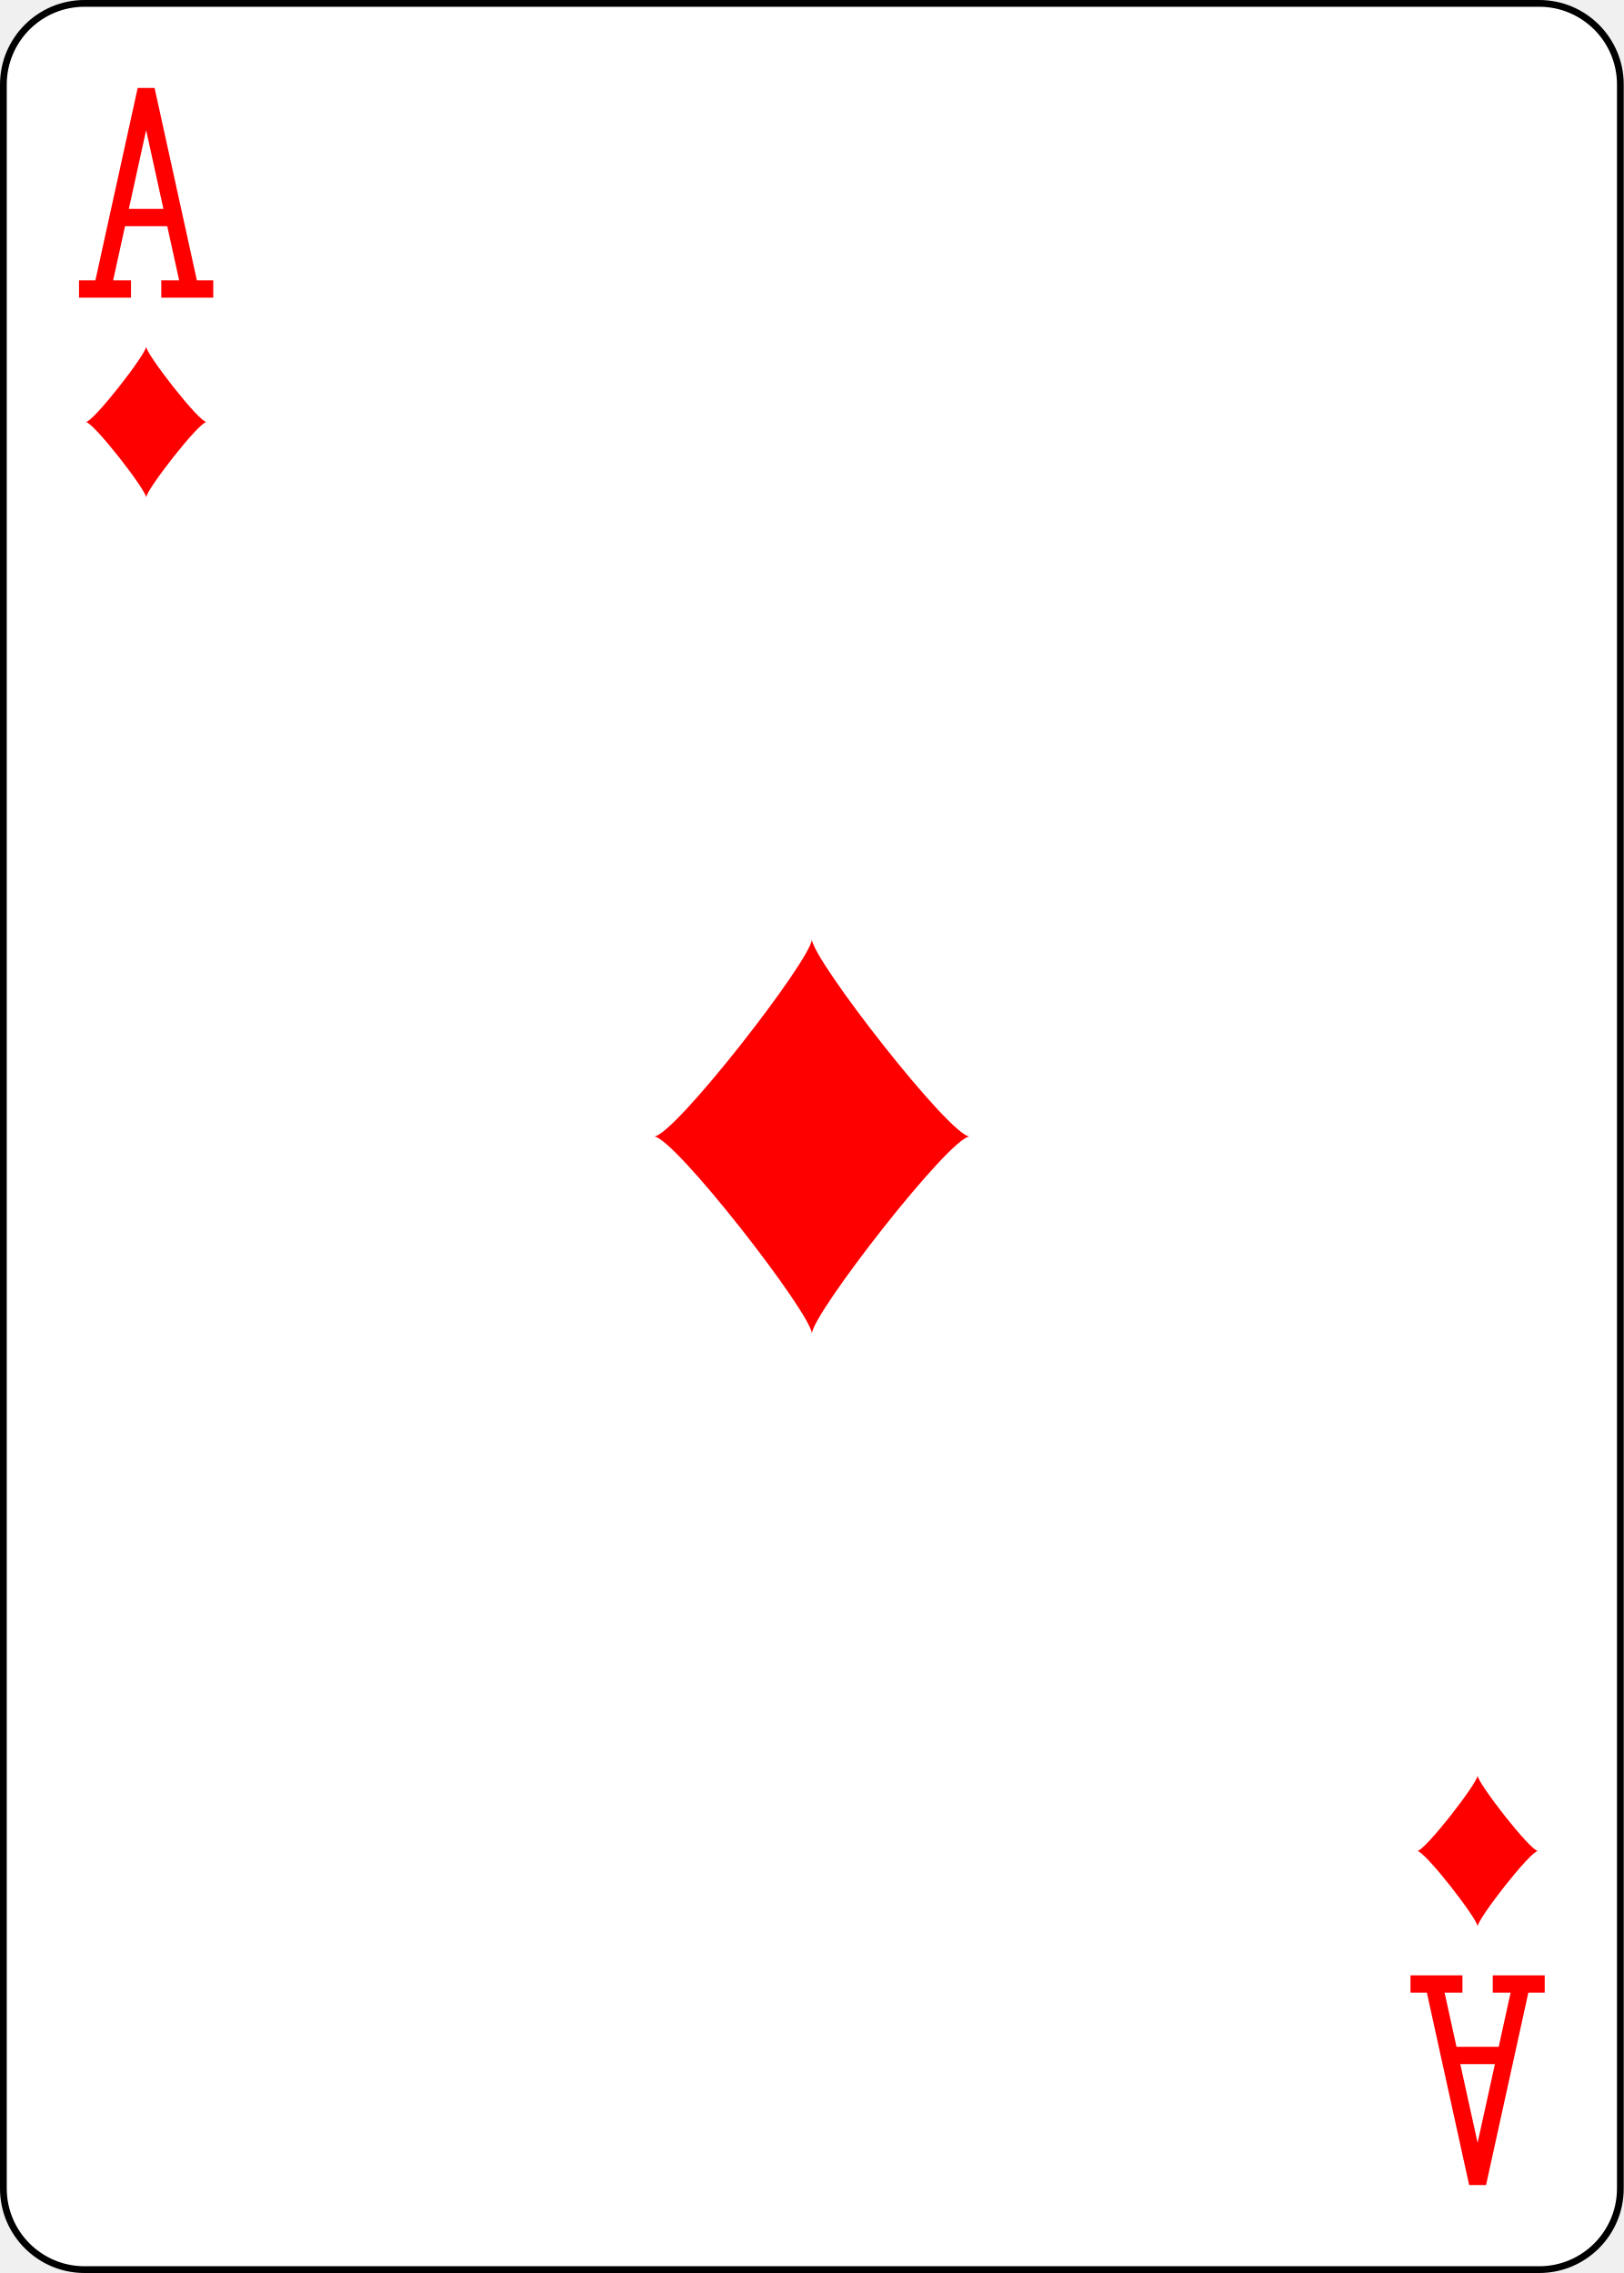
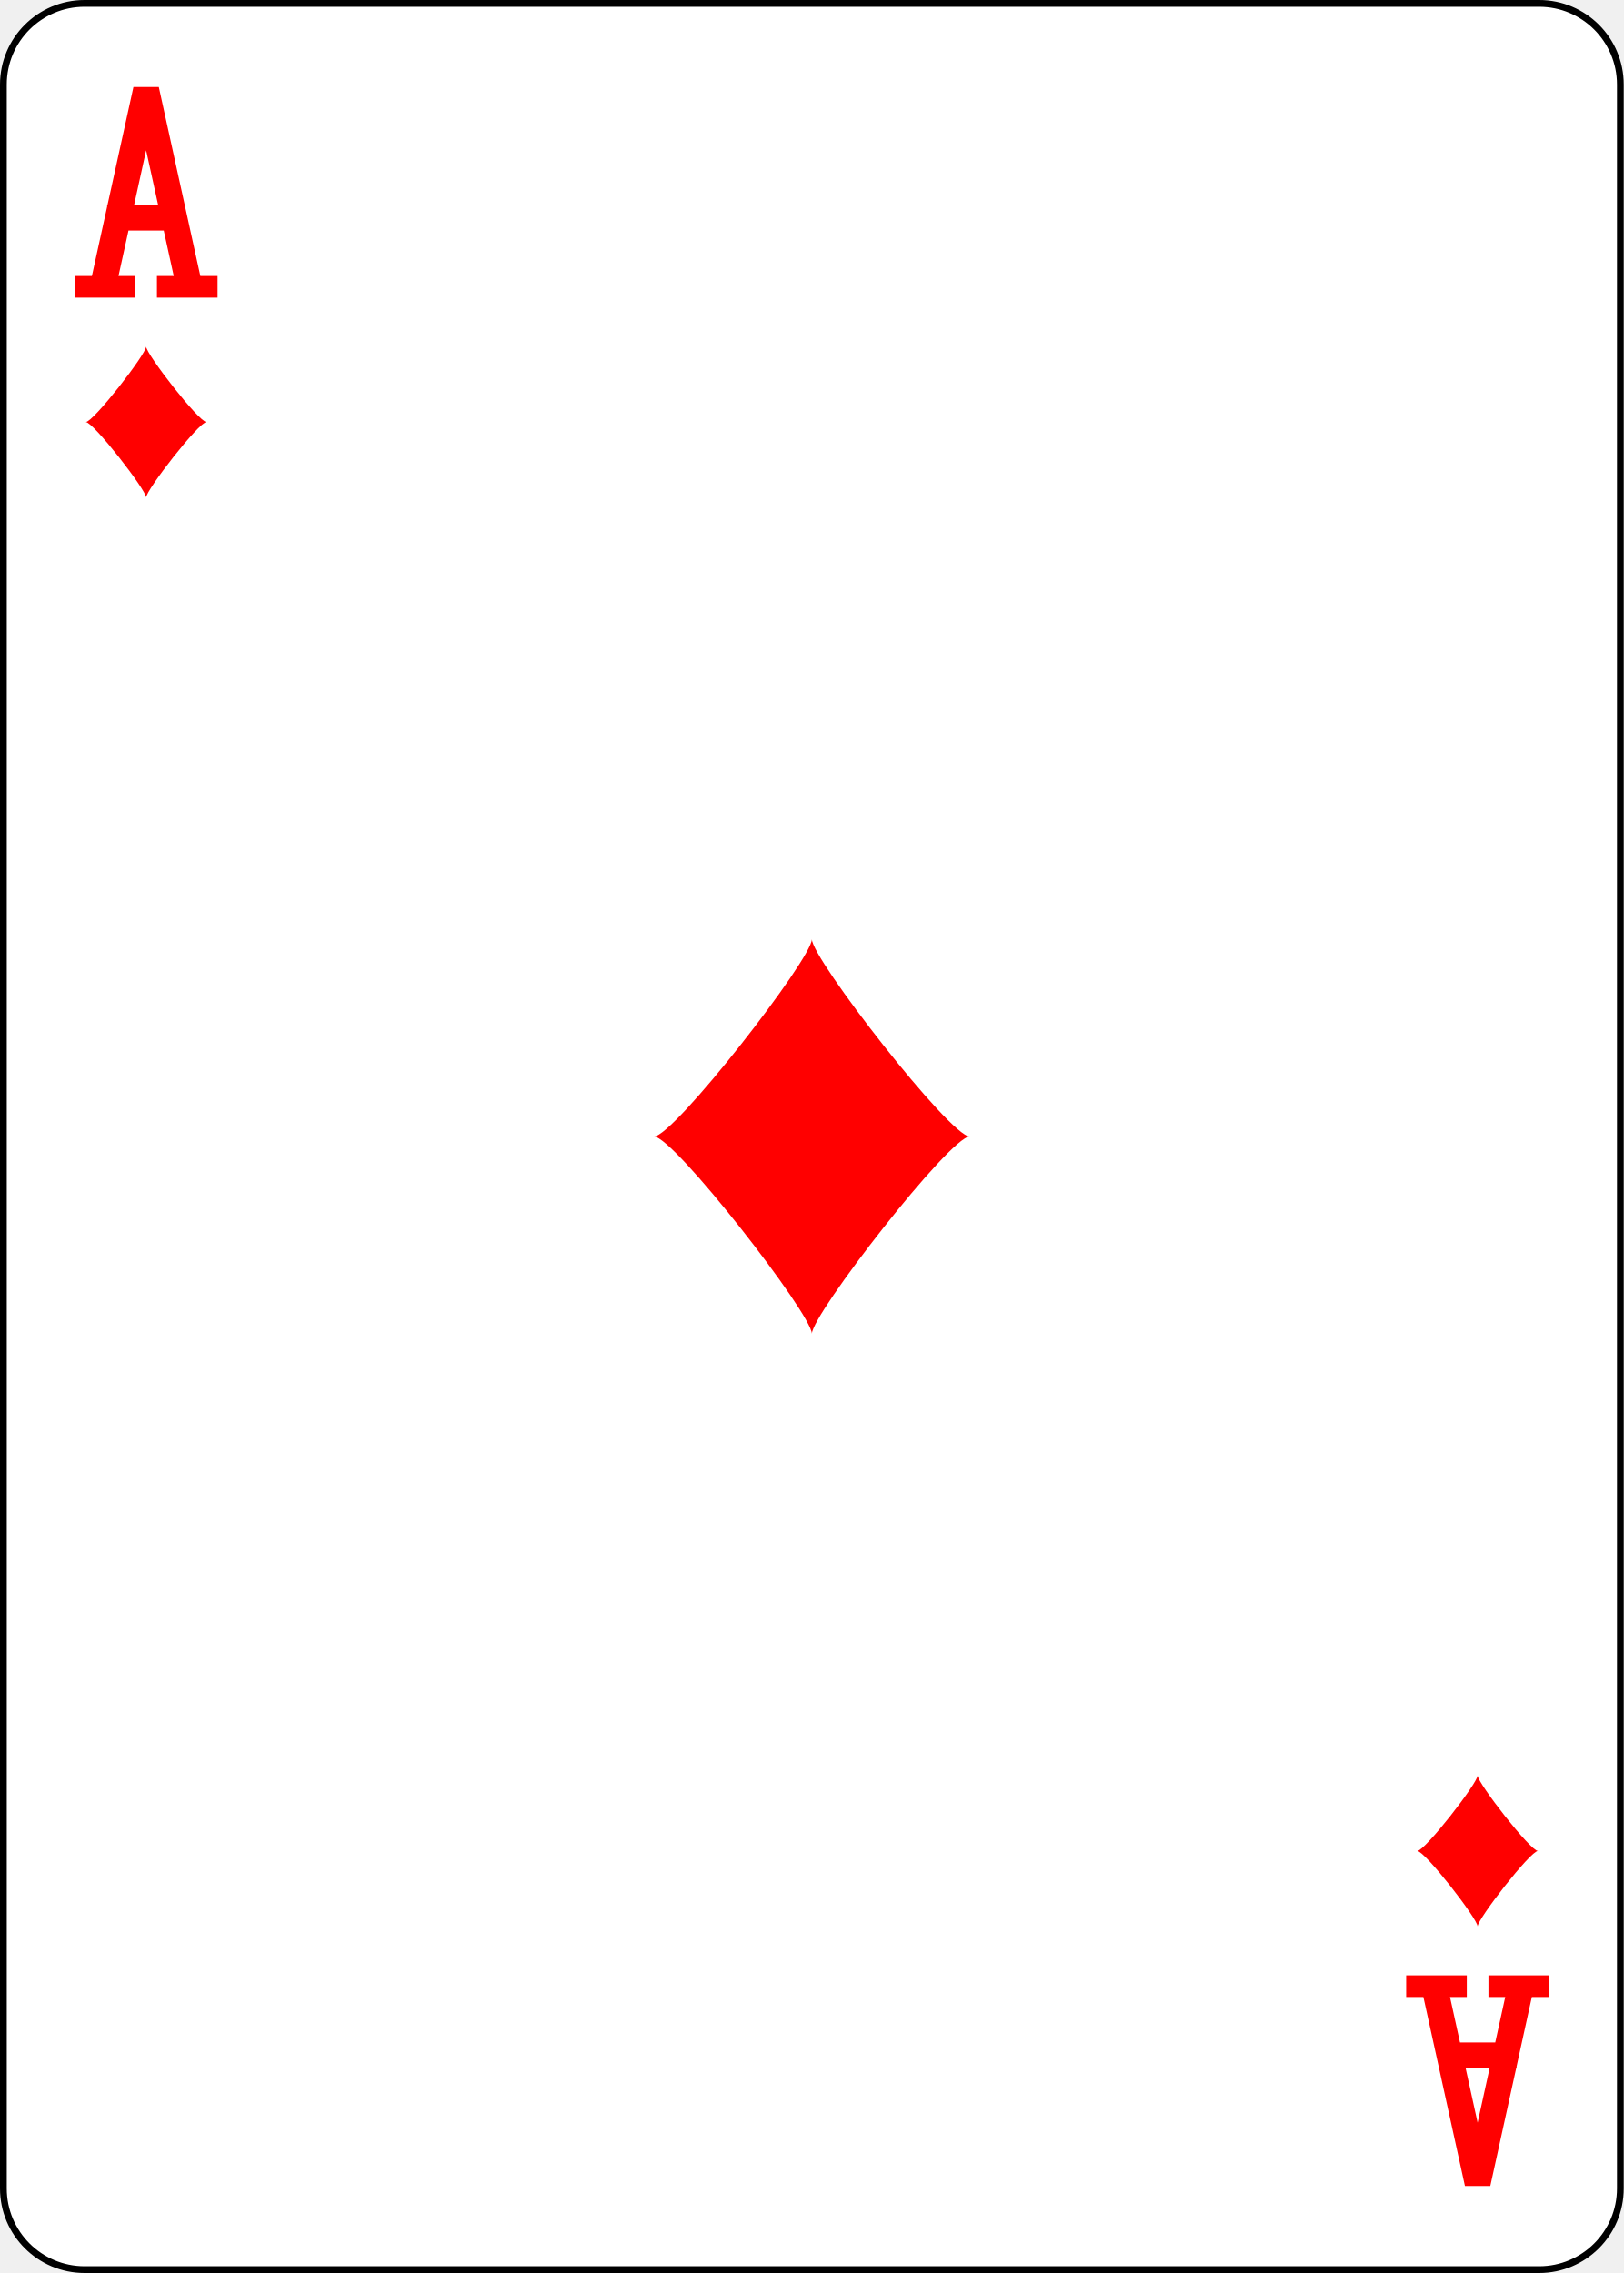
<svg xmlns="http://www.w3.org/2000/svg" xmlns:xlink="http://www.w3.org/1999/xlink" width="2.5in" height="3.5in" viewBox="-120 -168 240 336" preserveAspectRatio="none" class="card" face="AD">
  <symbol id="DA" viewBox="-500 -500 1000 1000" preserveAspectRatio="xMinYMid">
-     <path d="M-270 460L-110 460M-200 450L0 -460L200 450M110 460L270 460M-120 130L120 130" stroke="red" stroke-width="80" stroke-linecap="square" stroke-miterlimit="1.5" fill="none" />
+     <path d="M-270 460L-110 460M-200 450L0 -460L200 450M110 460L270 460M-120 130L120 130" stroke="red" stroke-width="120" stroke-linecap="square" stroke-miterlimit="1.5" fill="none" />
  </symbol>
  <symbol id="D" viewBox="-600 -600 1200 1200" preserveAspectRatio="xMinYMid">
    <path d="M-400 0C-350 0 0 -450 0 -500C0 -450 350 0 400 0C350 0 0 450 0 500C0 450 -350 0 -400 0Z" fill="red" />
  </symbol>
  <rect width="239" height="335" x="-119.5" y="-167.5" rx="12" ry="12" fill="white" stroke="black" />
  <use xlink:href="#D" height="70" width="70" x="-35" y="-35" />
  <use xlink:href="#DA" height="32" width="32" x="-114.4" y="-156" />
  <use xlink:href="#D" height="26.769" width="26.769" x="-111.784" y="-119" />
  <g transform="rotate(180)">
    <use xlink:href="#DA" height="32" width="32" x="-114.4" y="-156" />
    <use xlink:href="#D" height="26.769" width="26.769" x="-111.784" y="-119" />
  </g>
</svg>
